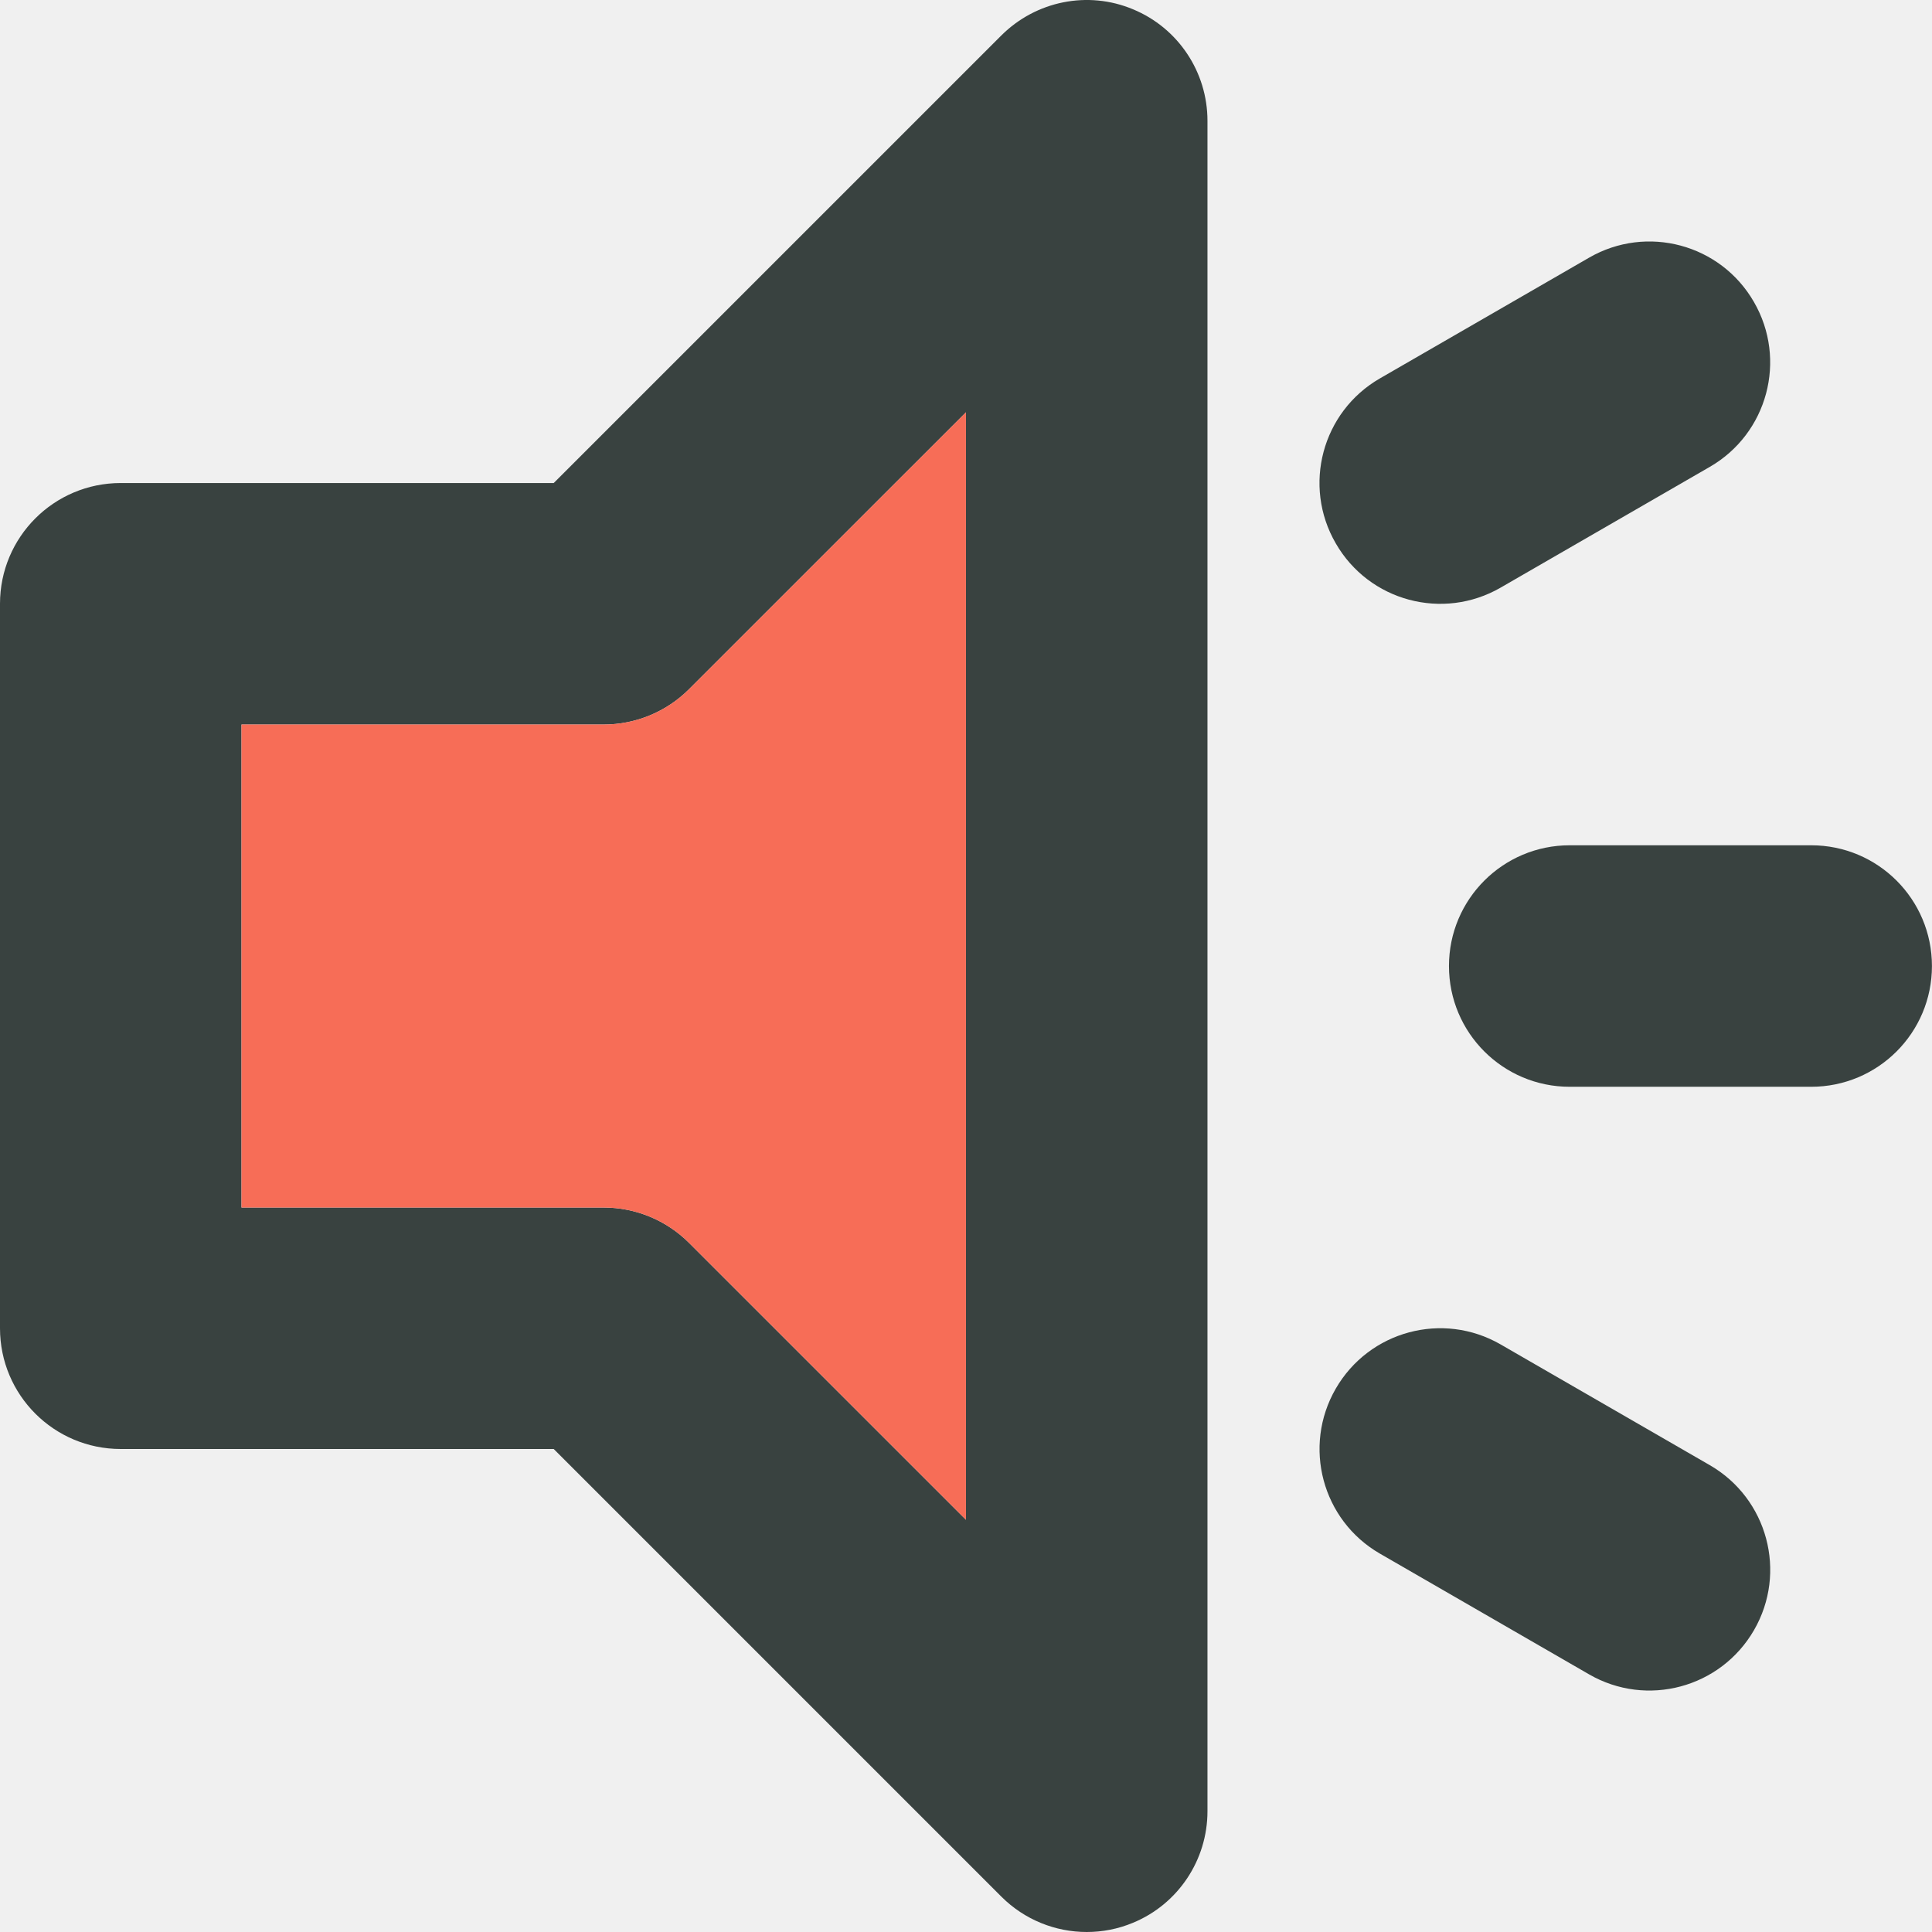
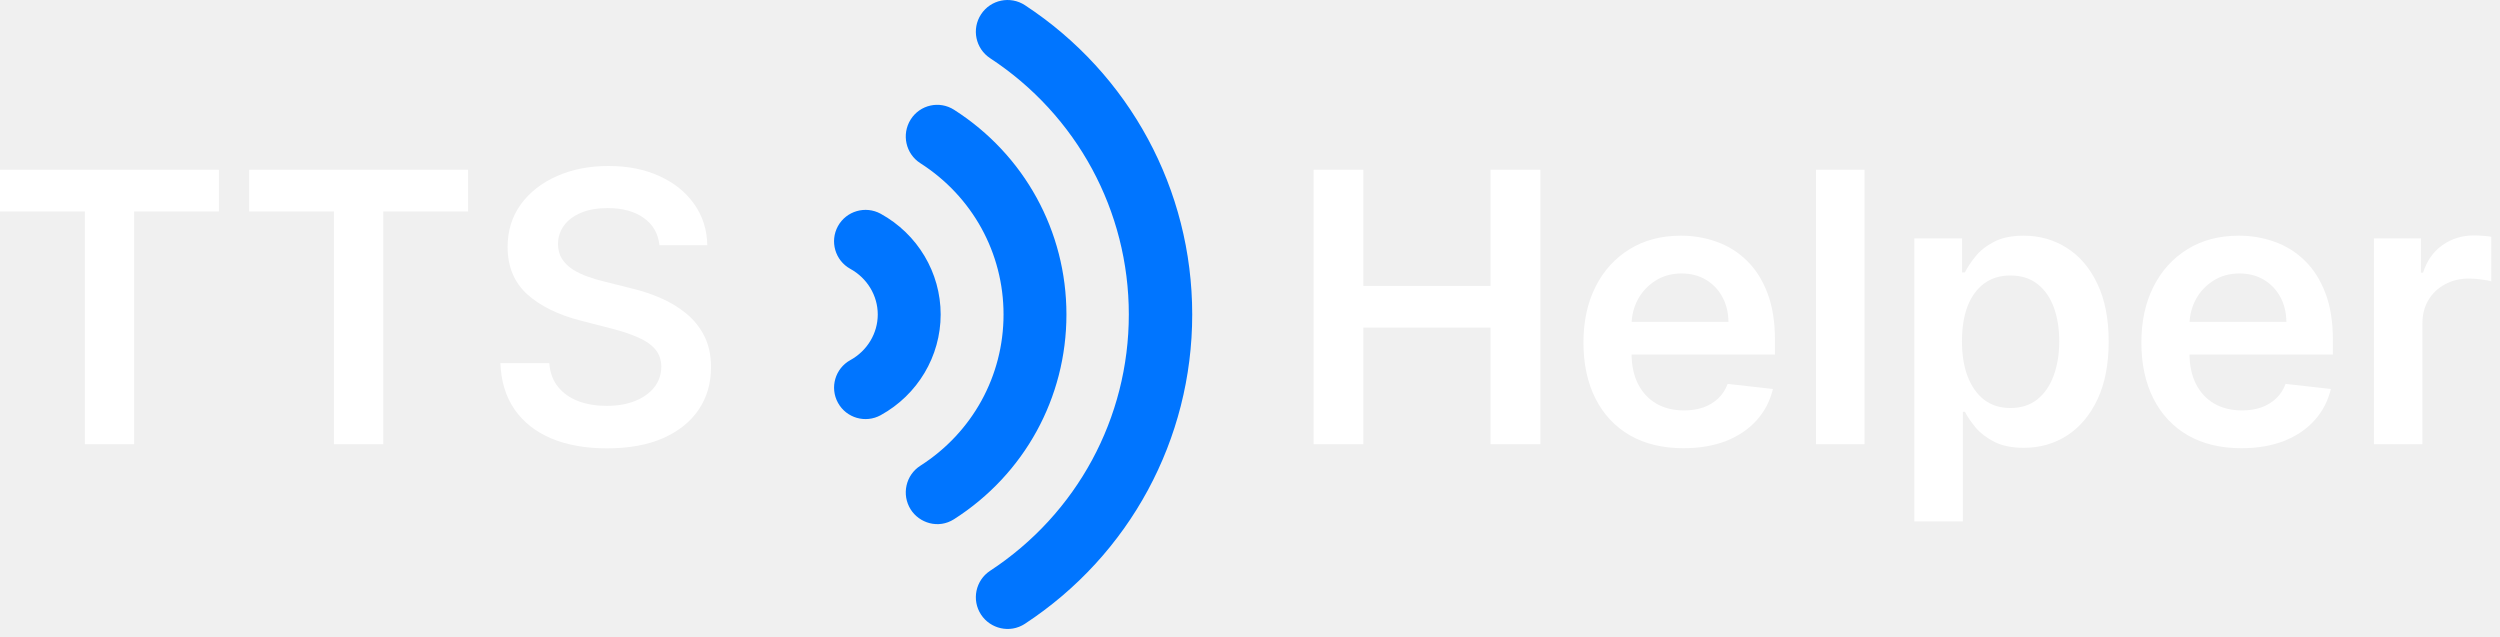
- <svg xmlns="http://www.w3.org/2000/svg" version="1.0" id="Layer_1" width="800px" height="800px" viewBox="0 0 64 64" enable-background="new 0 0 64 64" xml:space="preserve">
-   <g>
-     <g>
-       <path fill="#394240" d="M59.998,28.001h-7.999c-2.211,0-4,1.789-4,4s1.789,4,4,4h7.999c2.211,0,4-1.789,4-4    S62.209,28.001,59.998,28.001z" />
-       <path fill="#394240" d="M49.71,19.466l6.929-4c1.914-1.105,2.57-3.551,1.461-5.465c-1.102-1.914-3.547-2.57-5.46-1.465l-6.93,4    c-1.914,1.105-2.57,3.551-1.461,5.464C45.351,19.915,47.796,20.571,49.71,19.466z" />
-       <path fill="#394240" d="M56.639,48.535l-6.929-3.999c-1.914-1.105-4.355-0.449-5.461,1.464c-1.105,1.914-0.453,4.359,1.461,5.465    l6.93,4c1.913,1.105,4.358,0.449,5.464-1.465S58.553,49.641,56.639,48.535z" />
-       <path fill="#394240" d="M37.53,0.307c-1.492-0.625-3.211-0.277-4.359,0.867L18.343,16.001H4c-2.211,0-4,1.789-4,4v24    C0,46.211,1.789,48,4,48h14.343l14.828,14.828C33.937,63.594,34.96,64,35.999,64c0.516,0,1.035-0.098,1.531-0.305    c1.496-0.617,2.469-2.078,2.469-3.695V4.001C39.999,2.384,39.026,0.924,37.53,0.307z M31.999,50.344l-9.172-9.171    c-0.75-0.75-1.766-1.172-2.828-1.172H8v-16h11.999c1.062,0,2.078-0.422,2.828-1.172l9.172-9.171V50.344z" />
-     </g>
-     <path fill="#F76D57" d="M31.999,50.344l-9.172-9.171c-0.75-0.75-1.766-1.172-2.828-1.172H8v-16h11.999   c1.062,0,2.078-0.422,2.828-1.172l9.172-9.171V50.344z" />
-   </g>
+ <svg xmlns="http://www.w3.org/2000/svg" width="106" height="27" viewBox="0 0 106 27" fill="none">
+   <path d="M0 8.965V7.198H9.284V8.965H5.688V18.834H3.597V8.965H0Z" fill="white" />
+   <path d="M10.562 8.965V7.198H19.847V8.965H16.25V18.834H14.159V8.965H10.562Z" fill="white" />
+   <path d="M27.96 10.396C27.907 9.9 27.684 9.514 27.29 9.237C26.9 8.961 26.392 8.823 25.767 8.823C25.328 8.823 24.951 8.889 24.636 9.021C24.322 9.154 24.081 9.334 23.915 9.561C23.748 9.789 23.663 10.048 23.659 10.34C23.659 10.582 23.714 10.792 23.824 10.97C23.938 11.148 24.091 11.3 24.284 11.425C24.477 11.546 24.691 11.648 24.926 11.732C25.161 11.815 25.398 11.885 25.636 11.942L26.727 12.215C27.167 12.317 27.589 12.455 27.994 12.629C28.403 12.804 28.769 13.023 29.091 13.289C29.417 13.554 29.674 13.874 29.864 14.249C30.053 14.624 30.148 15.063 30.148 15.567C30.148 16.249 29.974 16.849 29.625 17.368C29.276 17.883 28.773 18.287 28.114 18.578C27.458 18.866 26.665 19.01 25.733 19.01C24.828 19.01 24.042 18.87 23.375 18.59C22.712 18.309 22.193 17.9 21.818 17.362C21.447 16.825 21.246 16.169 21.216 15.396H23.29C23.32 15.802 23.445 16.139 23.665 16.408C23.884 16.677 24.171 16.878 24.523 17.01C24.879 17.143 25.276 17.209 25.716 17.209C26.174 17.209 26.576 17.141 26.921 17.004C27.269 16.864 27.542 16.671 27.739 16.425C27.936 16.175 28.036 15.883 28.04 15.55C28.036 15.247 27.947 14.997 27.773 14.8C27.599 14.599 27.354 14.432 27.04 14.3C26.729 14.164 26.366 14.042 25.949 13.936L24.625 13.595C23.667 13.349 22.909 12.976 22.352 12.476C21.799 11.972 21.523 11.304 21.523 10.47C21.523 9.785 21.708 9.184 22.079 8.669C22.454 8.154 22.964 7.754 23.608 7.47C24.252 7.182 24.981 7.038 25.796 7.038C26.621 7.038 27.345 7.182 27.966 7.47C28.591 7.754 29.081 8.15 29.438 8.658C29.794 9.162 29.977 9.741 29.989 10.396H27.96Z" fill="white" />
+   <path d="M43.459 0.221C42.838 -0.186 42.004 -0.015 41.597 0.607C41.189 1.227 41.362 2.061 41.983 2.469C45.665 4.885 47.862 8.946 47.862 13.334C47.862 17.722 45.665 21.784 41.983 24.2C41.362 24.606 41.189 25.441 41.597 26.061C41.988 26.656 42.815 26.87 43.459 26.447C47.899 23.532 50.55 18.63 50.55 13.334C50.55 8.037 47.899 3.135 43.459 0.221ZM45.217 13.334C45.217 9.804 43.436 6.559 40.452 4.654C39.83 4.257 39.006 4.441 38.612 5.068C38.218 5.695 38.402 6.524 39.024 6.921C41.232 8.332 42.55 10.729 42.55 13.334C42.55 15.939 41.232 18.335 39.024 19.746C38.402 20.142 38.218 20.972 38.612 21.599C38.974 22.175 39.785 22.44 40.452 22.014C43.436 20.108 45.217 16.864 45.217 13.334ZM37.341 9.063C36.697 8.711 35.886 8.943 35.529 9.588C35.174 10.233 35.409 11.044 36.054 11.4C36.771 11.794 37.217 12.535 37.217 13.334C37.217 14.133 36.771 14.874 36.055 15.268C35.41 15.624 35.175 16.434 35.53 17.079C35.887 17.727 36.699 17.957 37.341 17.604C38.91 16.74 39.884 15.104 39.884 13.333C39.884 11.562 38.91 9.926 37.341 9.063Z" fill="#0075FF" />
+   <path d="M55.698 18.834V7.198H57.806V12.124H63.198V7.198H65.312V18.834H63.198V13.891H57.806V18.834H55.698Z" fill="white" />
+   <path d="M71.377 19.004C70.502 19.004 69.746 18.823 69.11 18.459C68.477 18.091 67.991 17.573 67.65 16.902C67.309 16.228 67.138 15.434 67.138 14.521C67.138 13.624 67.309 12.836 67.65 12.158C67.994 11.476 68.475 10.946 69.093 10.567C69.71 10.184 70.436 9.993 71.269 9.993C71.807 9.993 72.314 10.08 72.792 10.254C73.273 10.425 73.697 10.69 74.064 11.05C74.436 11.41 74.727 11.868 74.939 12.425C75.151 12.978 75.258 13.637 75.258 14.402V15.033H68.104V13.646H73.286C73.282 13.252 73.197 12.902 73.03 12.595C72.864 12.285 72.631 12.04 72.332 11.862C72.036 11.684 71.691 11.595 71.297 11.595C70.877 11.595 70.508 11.698 70.189 11.902C69.871 12.103 69.623 12.368 69.445 12.698C69.271 13.023 69.182 13.381 69.178 13.771V14.982C69.178 15.489 69.271 15.925 69.457 16.288C69.642 16.648 69.901 16.925 70.235 17.118C70.568 17.307 70.958 17.402 71.405 17.402C71.705 17.402 71.975 17.36 72.218 17.277C72.46 17.19 72.671 17.063 72.849 16.896C73.026 16.73 73.161 16.523 73.252 16.277L75.172 16.493C75.051 17.001 74.82 17.444 74.479 17.823C74.142 18.198 73.71 18.489 73.184 18.698C72.657 18.902 72.055 19.004 71.377 19.004Z" fill="white" />
+   <path d="M79.055 7.198V18.834H76.998V7.198H79.055Z" fill="white" />
+   <path d="M81.169 22.107V10.107H83.192V11.55H83.312C83.418 11.338 83.567 11.112 83.76 10.874C83.954 10.631 84.215 10.425 84.544 10.254C84.874 10.08 85.294 9.993 85.806 9.993C86.48 9.993 87.088 10.165 87.63 10.51C88.175 10.851 88.607 11.357 88.925 12.027C89.247 12.694 89.408 13.512 89.408 14.482C89.408 15.44 89.251 16.254 88.937 16.925C88.622 17.595 88.194 18.107 87.653 18.459C87.111 18.811 86.497 18.987 85.812 18.987C85.312 18.987 84.897 18.904 84.567 18.737C84.238 18.571 83.973 18.37 83.772 18.135C83.575 17.896 83.421 17.671 83.312 17.459H83.226V22.107H81.169ZM83.187 14.47C83.187 15.035 83.266 15.529 83.425 15.953C83.588 16.378 83.821 16.709 84.124 16.948C84.431 17.182 84.802 17.3 85.238 17.3C85.692 17.3 86.073 17.179 86.38 16.936C86.687 16.69 86.918 16.355 87.073 15.931C87.232 15.502 87.312 15.016 87.312 14.47C87.312 13.929 87.234 13.448 87.079 13.027C86.923 12.607 86.692 12.277 86.385 12.039C86.079 11.8 85.696 11.681 85.238 11.681C84.798 11.681 84.425 11.796 84.118 12.027C83.812 12.258 83.579 12.582 83.419 12.999C83.264 13.415 83.187 13.906 83.187 14.47Z" fill="white" />
+   <path d="M95.033 19.004C94.158 19.004 93.403 18.823 92.766 18.459C92.134 18.091 91.647 17.573 91.306 16.902C90.965 16.228 90.794 15.434 90.794 14.521C90.794 13.624 90.965 12.836 91.306 12.158C91.651 11.476 92.132 10.946 92.749 10.567C93.367 10.184 94.092 9.993 94.925 9.993C95.463 9.993 95.971 10.08 96.448 10.254C96.929 10.425 97.353 10.69 97.721 11.05C98.092 11.41 98.384 11.868 98.596 12.425C98.808 12.978 98.914 13.637 98.914 14.402V15.033H91.76V13.646H96.942C96.939 13.252 96.853 12.902 96.687 12.595C96.52 12.285 96.287 12.04 95.988 11.862C95.692 11.684 95.348 11.595 94.954 11.595C94.533 11.595 94.164 11.698 93.846 11.902C93.528 12.103 93.279 12.368 93.101 12.698C92.927 13.023 92.838 13.381 92.834 13.771V14.982C92.834 15.489 92.927 15.925 93.113 16.288C93.298 16.648 93.558 16.925 93.891 17.118C94.225 17.307 94.615 17.402 95.062 17.402C95.361 17.402 95.632 17.36 95.874 17.277C96.117 17.19 96.327 17.063 96.505 16.896C96.683 16.73 96.817 16.523 96.908 16.277L98.829 16.493C98.707 17.001 98.476 17.444 98.135 17.823C97.798 18.198 97.367 18.489 96.84 18.698C96.314 18.902 95.711 19.004 95.033 19.004Z" fill="white" />
+   <path d="M100.654 18.834V10.107H102.648V11.561H102.739C102.898 11.057 103.171 10.669 103.557 10.396C103.947 10.12 104.393 9.982 104.893 9.982C105.006 9.982 105.133 9.987 105.273 9.999C105.417 10.006 105.536 10.02 105.631 10.039V11.931C105.544 11.9 105.406 11.874 105.216 11.851C105.031 11.825 104.851 11.811 104.677 11.811C104.302 11.811 103.965 11.893 103.665 12.056C103.37 12.215 103.137 12.436 102.966 12.72C102.796 13.004 102.711 13.332 102.711 13.703V18.834H100.654Z" fill="white" />
</svg>
